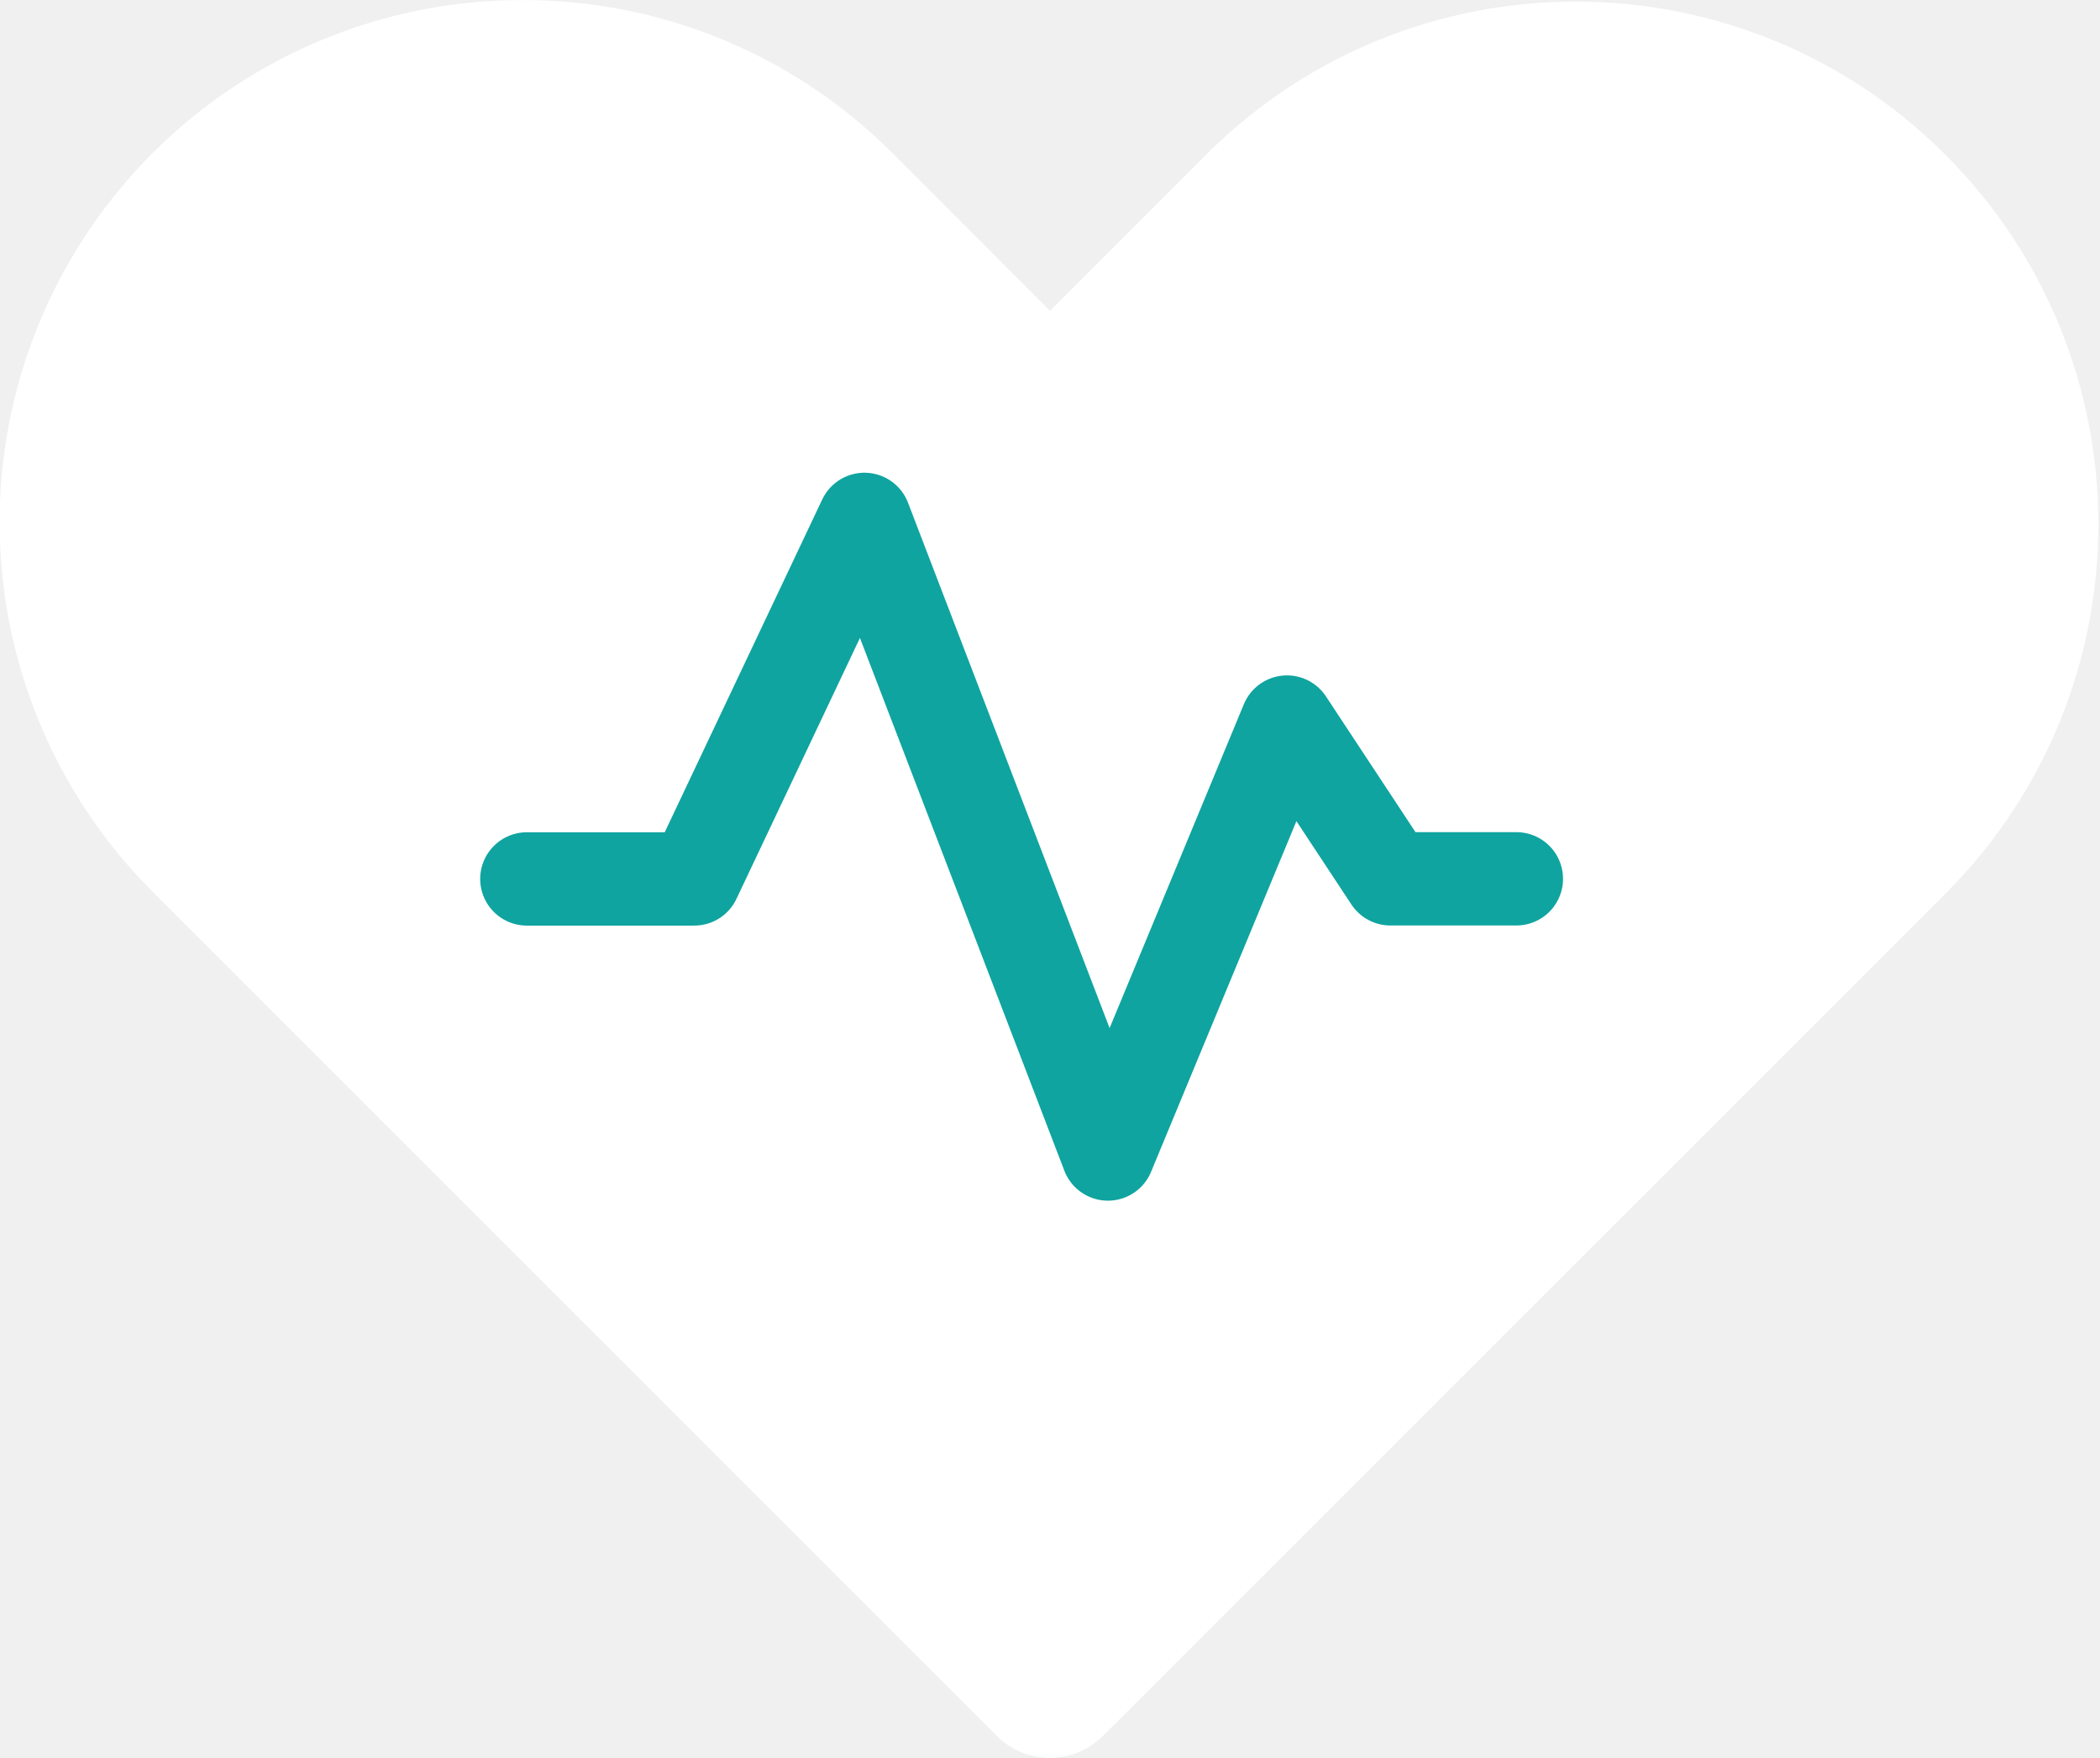
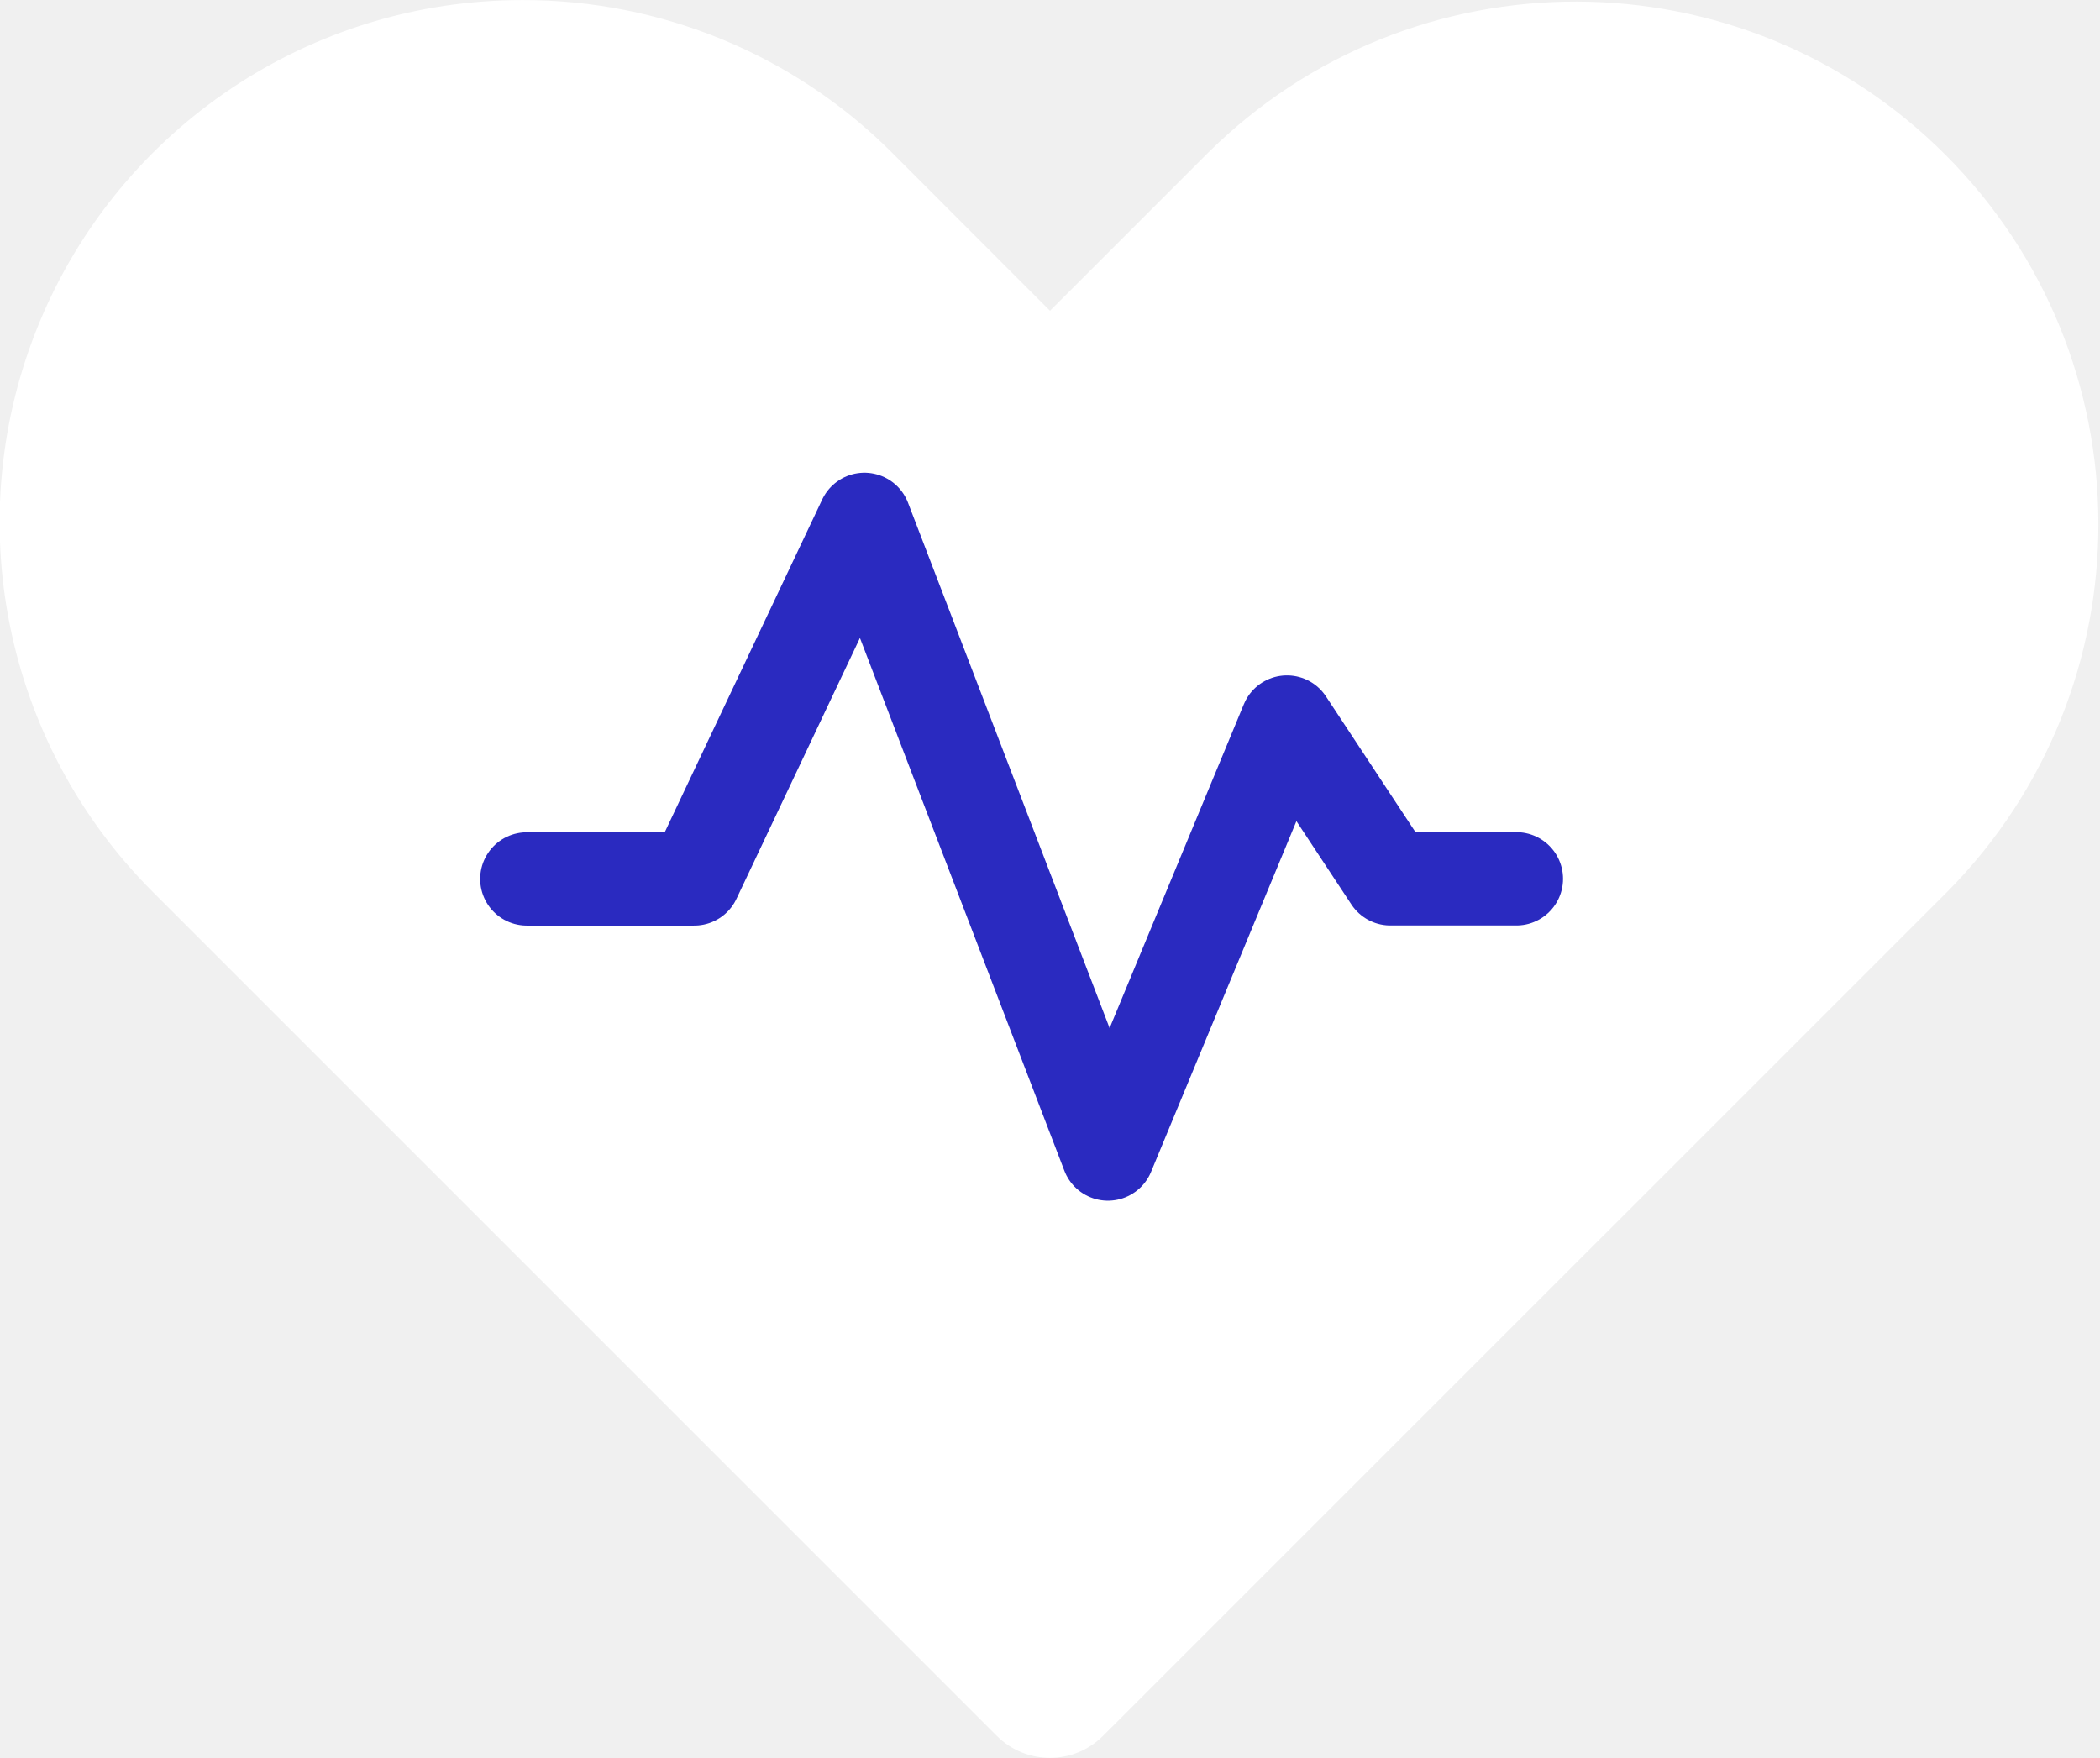
<svg xmlns="http://www.w3.org/2000/svg" width="90" height="75.343" viewBox="0 0 90 75.343">
  <g id="noun_Heart_3244509" transform="translate(-1.785 -4.1)">
    <g id="Group_1" data-name="Group 1" transform="translate(2 4.28)">
      <path id="Path_1" data-name="Path 1" d="M24.39,4.283A22.387,22.387,0,0,0,8.551,42.509L44.724,78.682a3.215,3.215,0,0,0,4.545,0L85.448,42.509A22.4,22.4,0,0,0,53.77,10.831L47,17.6l-6.767-6.774A22.328,22.328,0,0,0,24.39,4.283Z" transform="translate(-2.215 -4.46)" fill="#fff" />
    </g>
  </g>
-   <path id="Path_2" data-name="Path 2" d="M-.421,334.342H6.754l7.293-15.41,10.436,27.2,7.673-18.514,4.431,6.719h5.4" transform="translate(23 -296.671)" fill="none" stroke="#0FA4A0" stroke-linecap="round" stroke-linejoin="round" stroke-width="4" />
+   <path id="Path_2" data-name="Path 2" d="M-.421,334.342H6.754l7.293-15.41,10.436,27.2,7.673-18.514,4.431,6.719h5.4" transform="translate(23 -296.671)" fill="none" stroke="#2A2AC0" stroke-linecap="round" stroke-linejoin="round" stroke-width="4" />
</svg>
